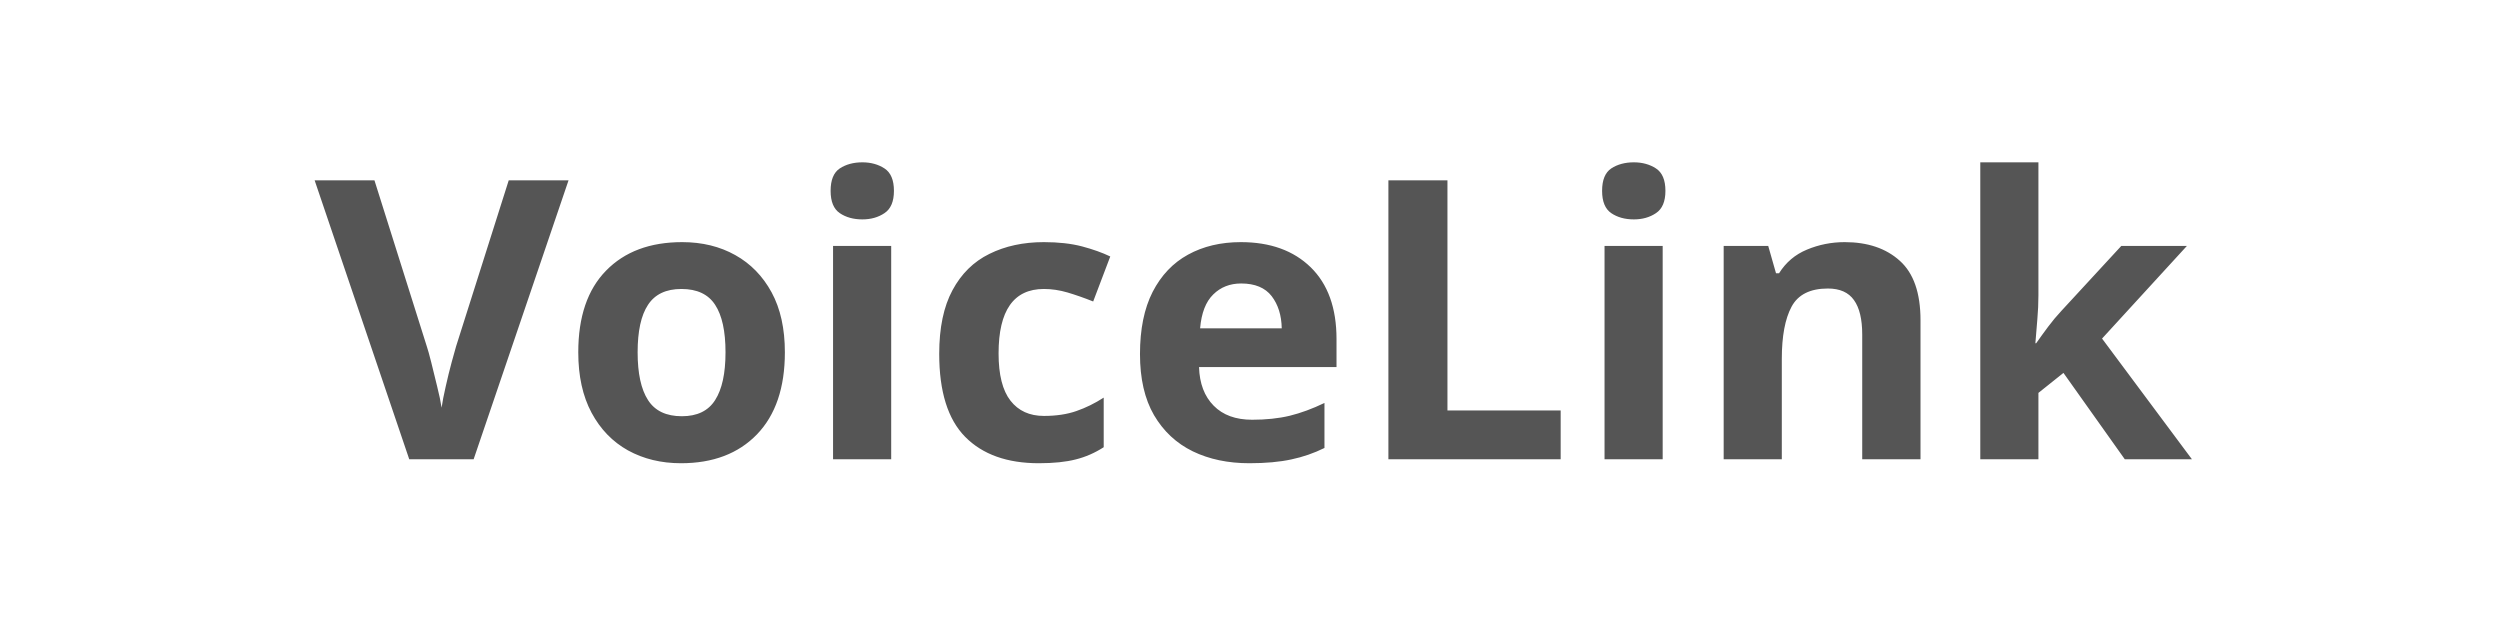
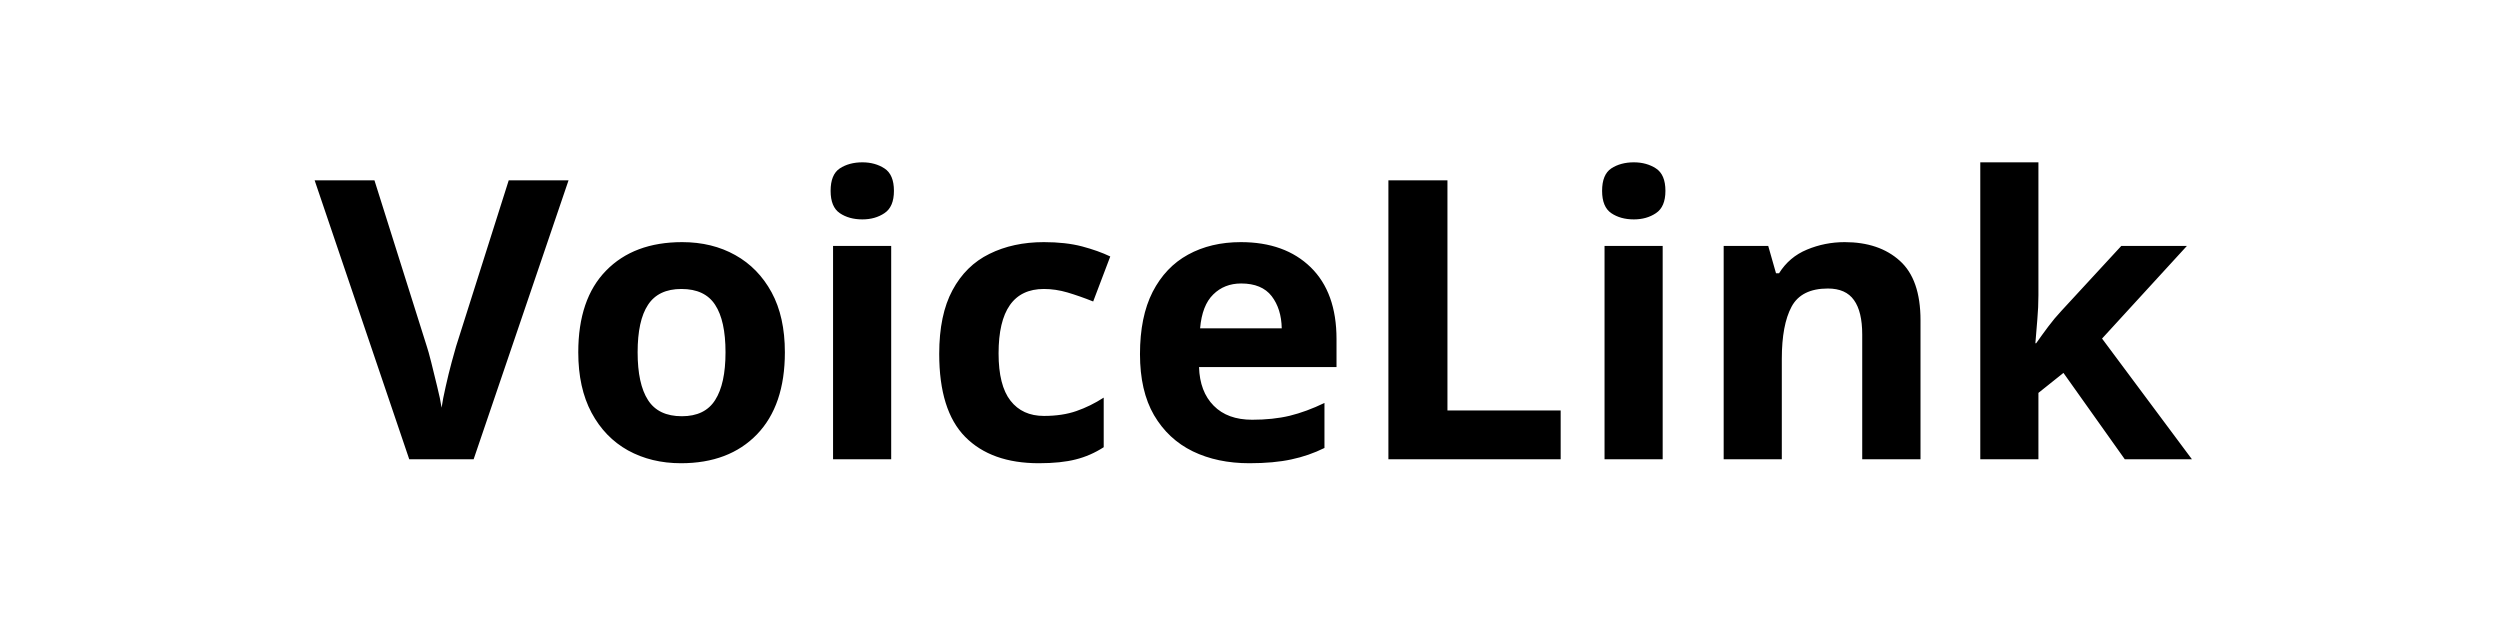
<svg xmlns="http://www.w3.org/2000/svg" width="256" height="64" id="svg2" version="1.1">
  <defs id="defs4" />
  <g id="layer1" transform="translate(0,-988.3622)">
-     <text xml:space="preserve" style="font-size:40px;font-style:normal;font-variant:normal;font-weight:bold;font-stretch:normal;line-height:125%;letter-spacing:0px;word-spacing:0px;fill:#555555;fill-opacity:1;stroke:none;font-family:Roboto Slab;-inkscape-font-specification:Roboto Slab Bold" x="32.219" y="1035.391" id="text2987">
+     <text xml:space="preserve" style="font-size:40px;font-style:normal;font-variant:normal;font-weight:bold;font-stretch:normal;line-height:125%;letter-spacing:0px;word-spacing:0px;fill:#000000;fill-opacity:1;stroke:none;font-family:Roboto Slab;-inkscape-font-specification:Roboto Slab Bold" x="32.219" y="1035.391" id="text2987">
      <tspan id="tspan2989" x="32.219" y="1035.391">VoiceLink</tspan>
    </text>
  </g>
</svg>
